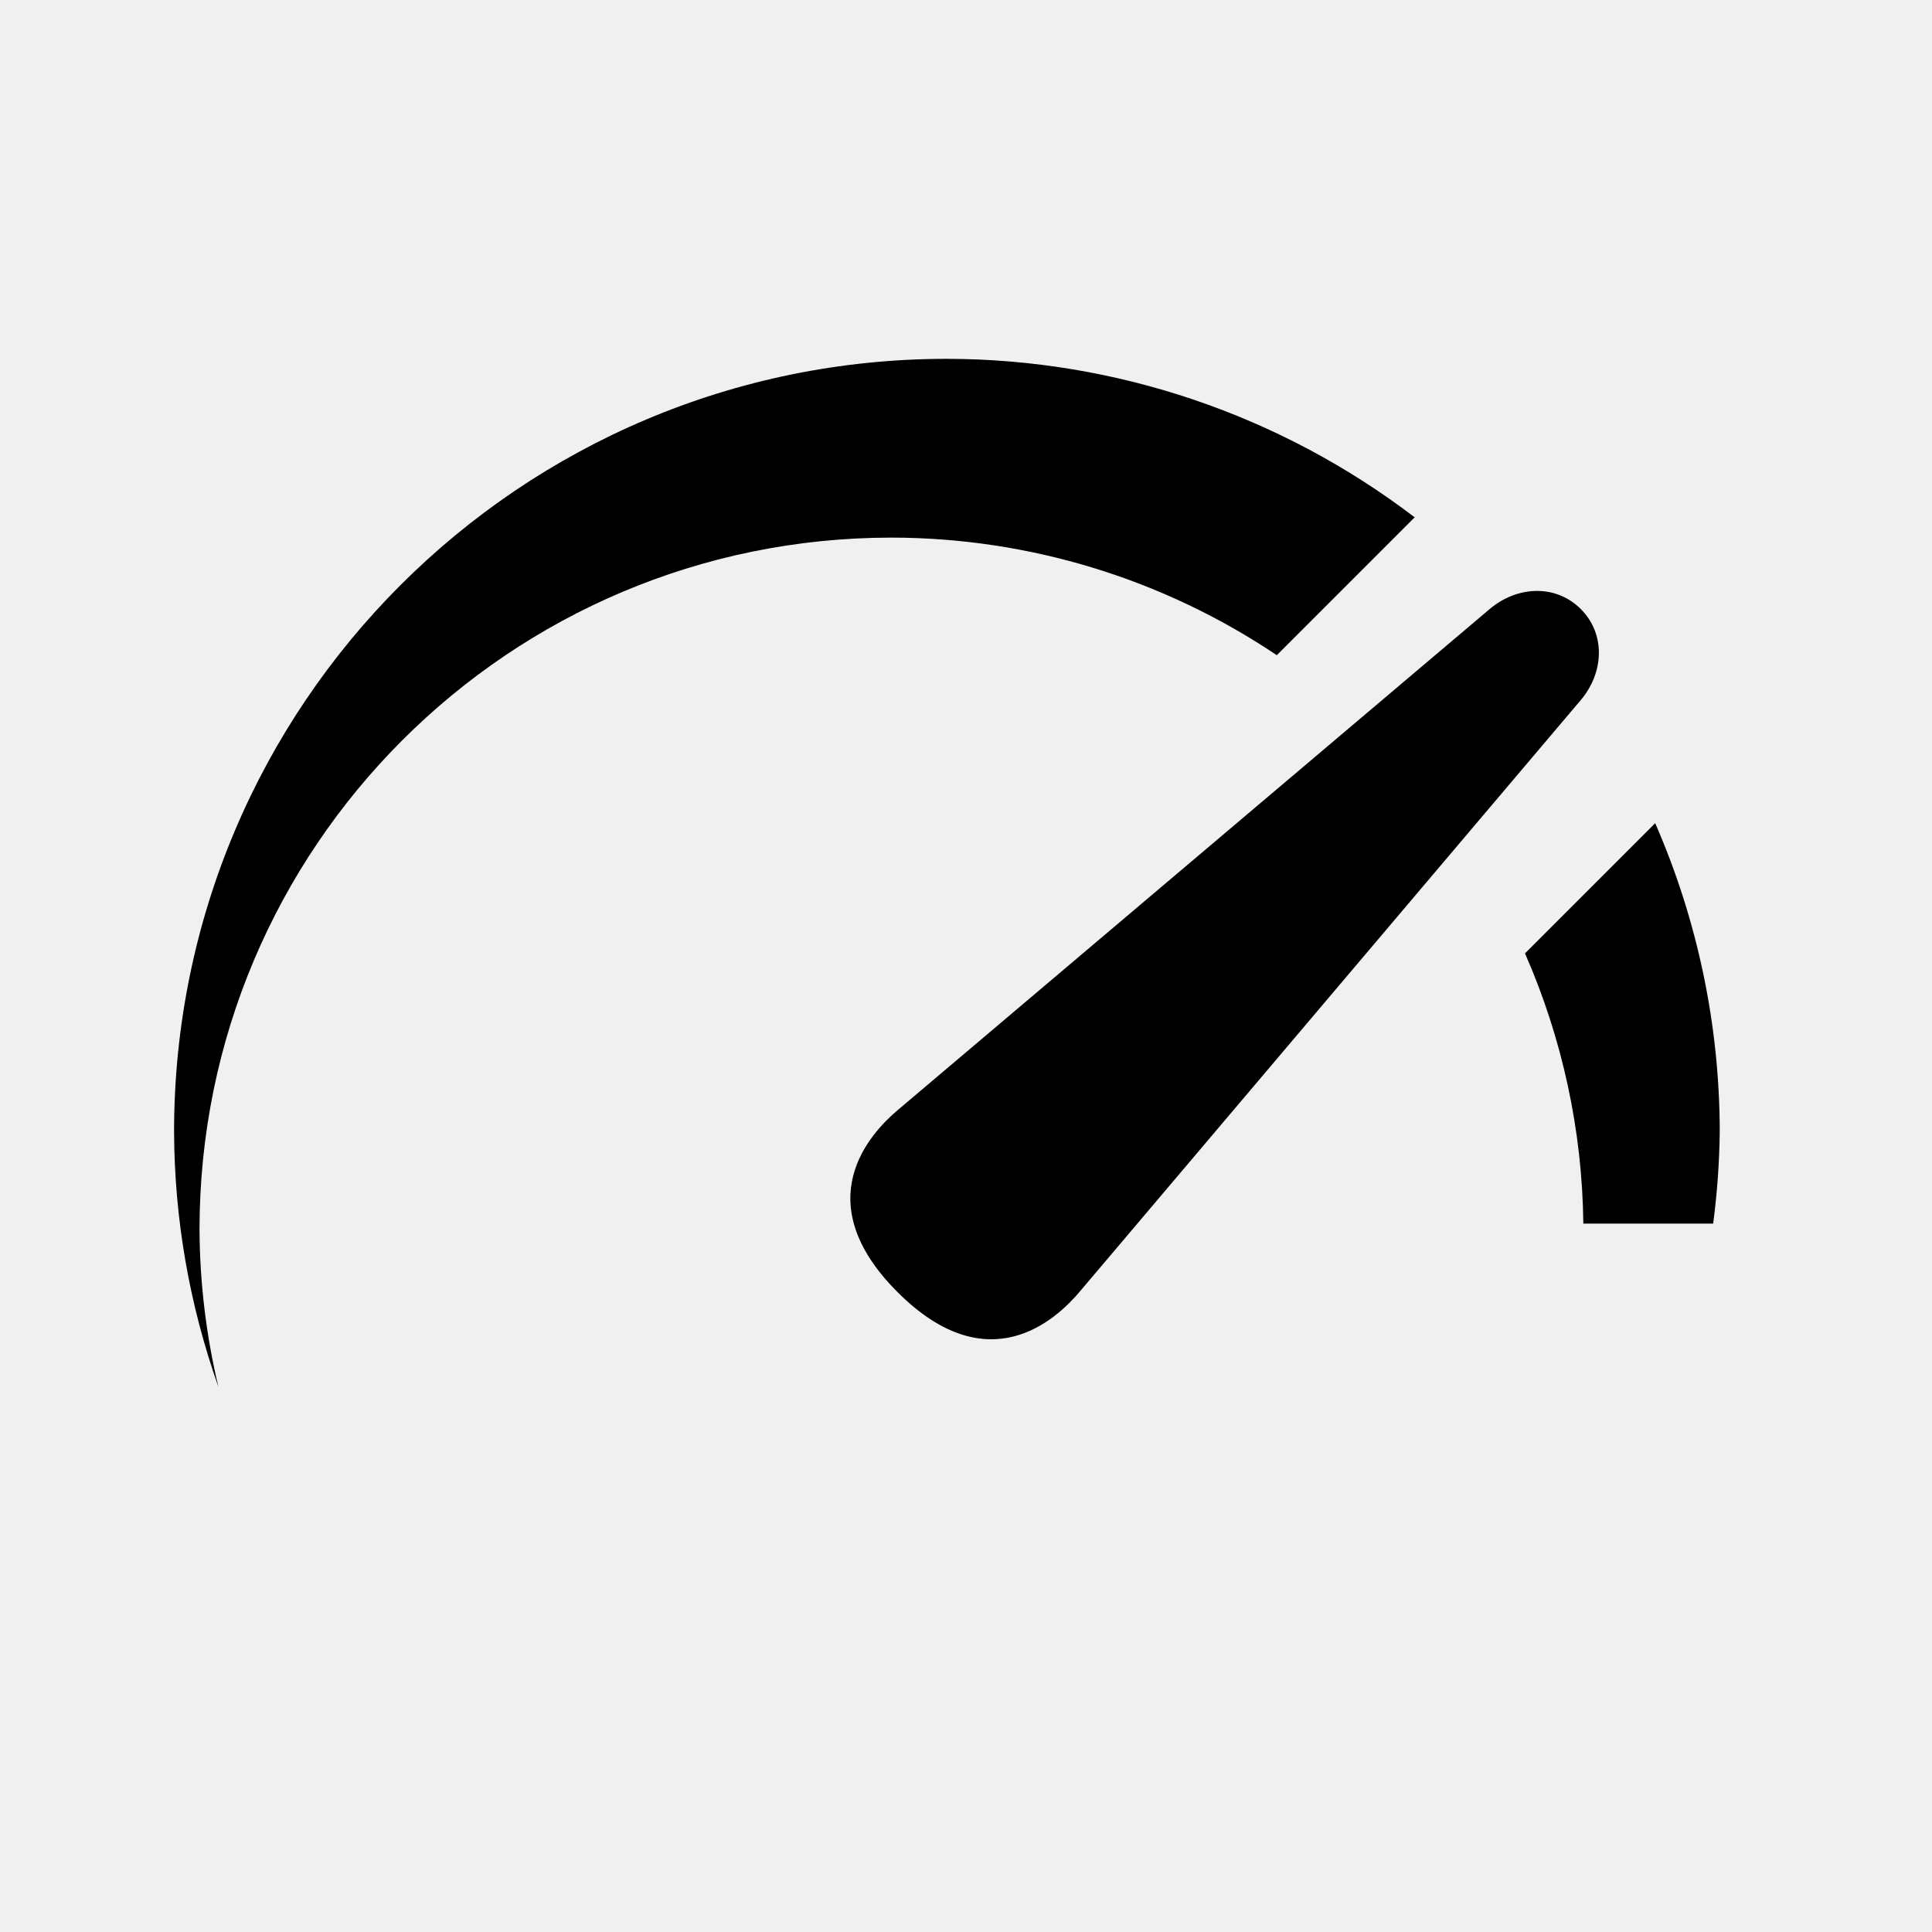
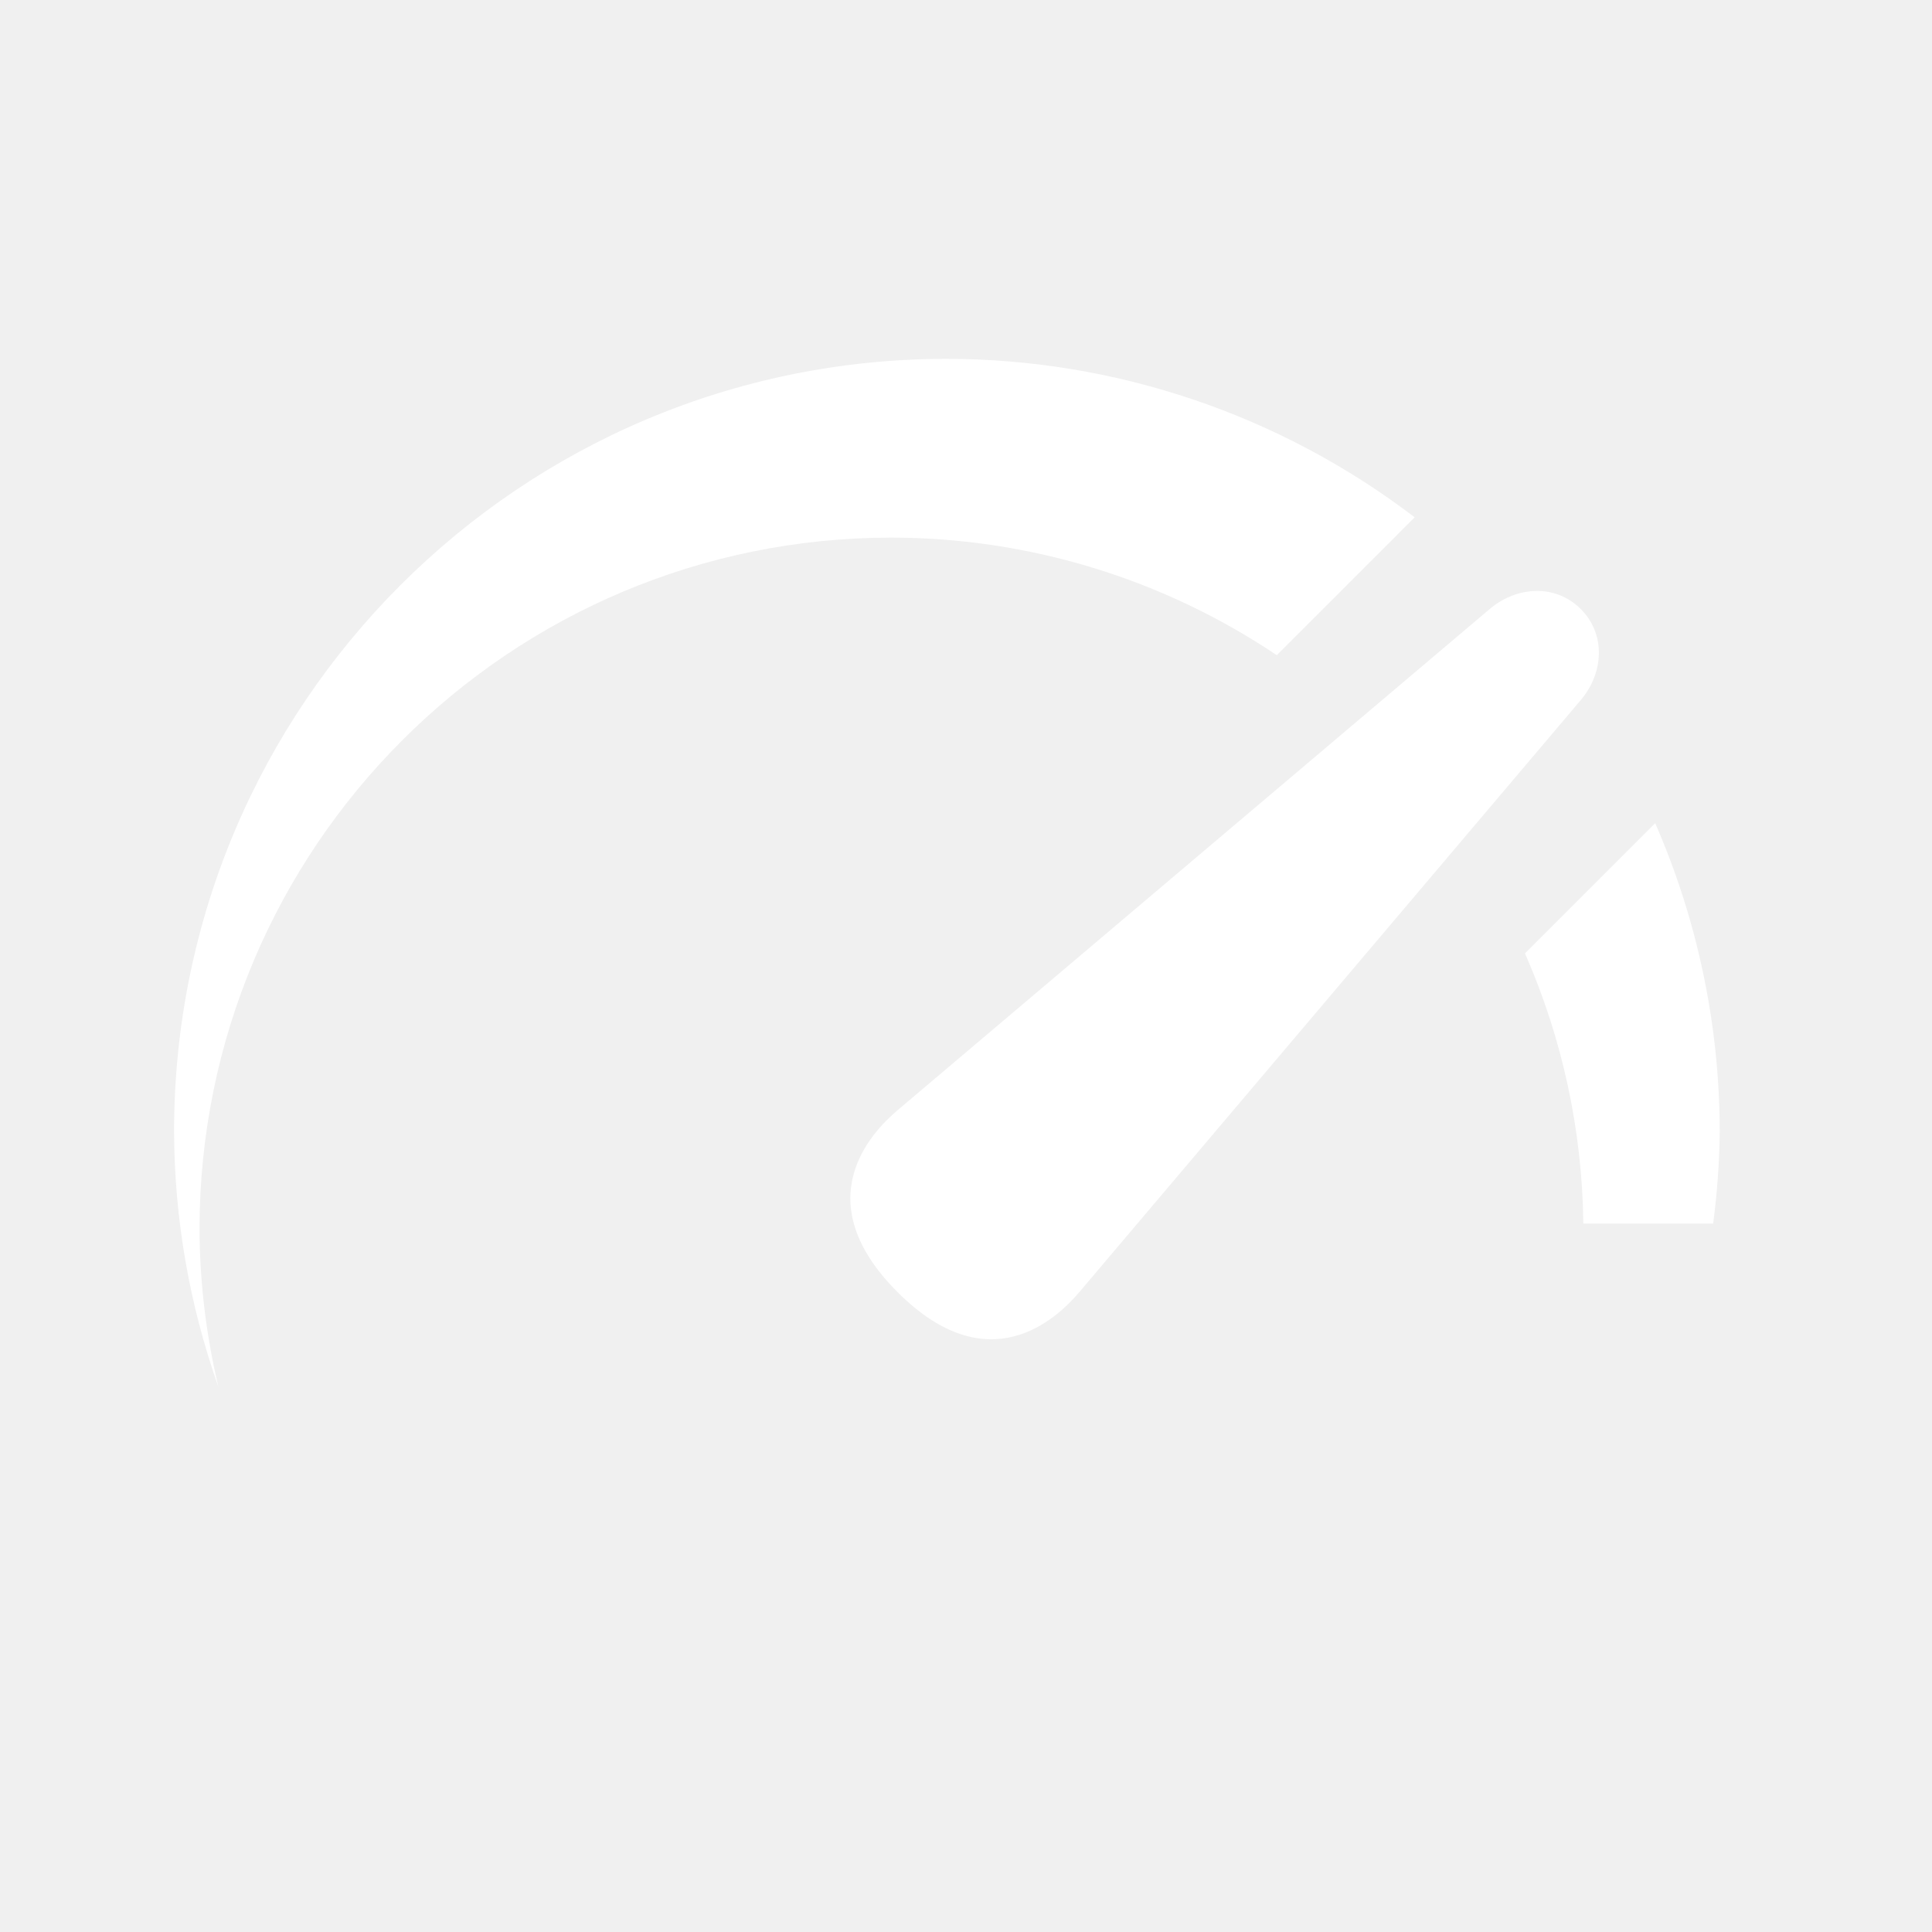
- <svg xmlns="http://www.w3.org/2000/svg" width="24" height="24" viewBox="0 0 30 30" version="1.1" id="svg822">
+ <svg xmlns="http://www.w3.org/2000/svg" width="22" height="22" viewBox="0 0 30 30" version="1.1" id="svg822">
  <defs id="defs816" />
  <g id="layer1" transform="translate(0,-289.0625)">
-     <path style="opacity:1;fill:#000000;fill-opacity:1;stroke:none;stroke-width:10;stroke-miterlimit:4;stroke-dasharray:none;stroke-opacity:1" d="m 14.703,5.572 a 12,12 0 0 0 -12,12 12,12 0 0 0 0.689,3.965 A 10.747,10.747 0 0 1 3.098,19.094 10.747,10.747 0 0 1 13.844,8.348 10.747,10.747 0 0 1 19.826,10.174 L 21.967,8.033 A 12,12 0 0 0 14.703,5.572 Z m 9.148,3.604 c -0.252,0.004 -0.507,0.102 -0.719,0.281 l -9.193,7.781 c -0.423,0.358 -1.416,1.412 -0.002,2.826 1.414,1.414 2.468,0.419 2.826,-0.004 l 7.783,-9.189 c 0.358,-0.423 0.392,-1.022 0,-1.414 -0.196,-0.196 -0.444,-0.285 -0.695,-0.281 z m 1.85,3.607 -2.021,2.021 A 10.747,10.747 0 0 1 24.586,19 h 2.016 a 12,12 0 0 0 0.102,-1.428 12,12 0 0 0 -1.002,-4.789 z" transform="translate(0,289.0625)" id="path4625" />
+     <path style="opacity:1;fill:#fff;fill-opacity:1;stroke:none;stroke-width:10;stroke-miterlimit:4;stroke-dasharray:none;stroke-opacity:1" d="m 14.703,5.572 a 12,12 0 0 0 -12,12 12,12 0 0 0 0.689,3.965 A 10.747,10.747 0 0 1 3.098,19.094 10.747,10.747 0 0 1 13.844,8.348 10.747,10.747 0 0 1 19.826,10.174 L 21.967,8.033 A 12,12 0 0 0 14.703,5.572 Z m 9.148,3.604 c -0.252,0.004 -0.507,0.102 -0.719,0.281 l -9.193,7.781 c -0.423,0.358 -1.416,1.412 -0.002,2.826 1.414,1.414 2.468,0.419 2.826,-0.004 l 7.783,-9.189 c 0.358,-0.423 0.392,-1.022 0,-1.414 -0.196,-0.196 -0.444,-0.285 -0.695,-0.281 z m 1.85,3.607 -2.021,2.021 A 10.747,10.747 0 0 1 24.586,19 h 2.016 a 12,12 0 0 0 0.102,-1.428 12,12 0 0 0 -1.002,-4.789 z" transform="translate(0,289.0625)" id="path4625" />
  </g>
</svg>
